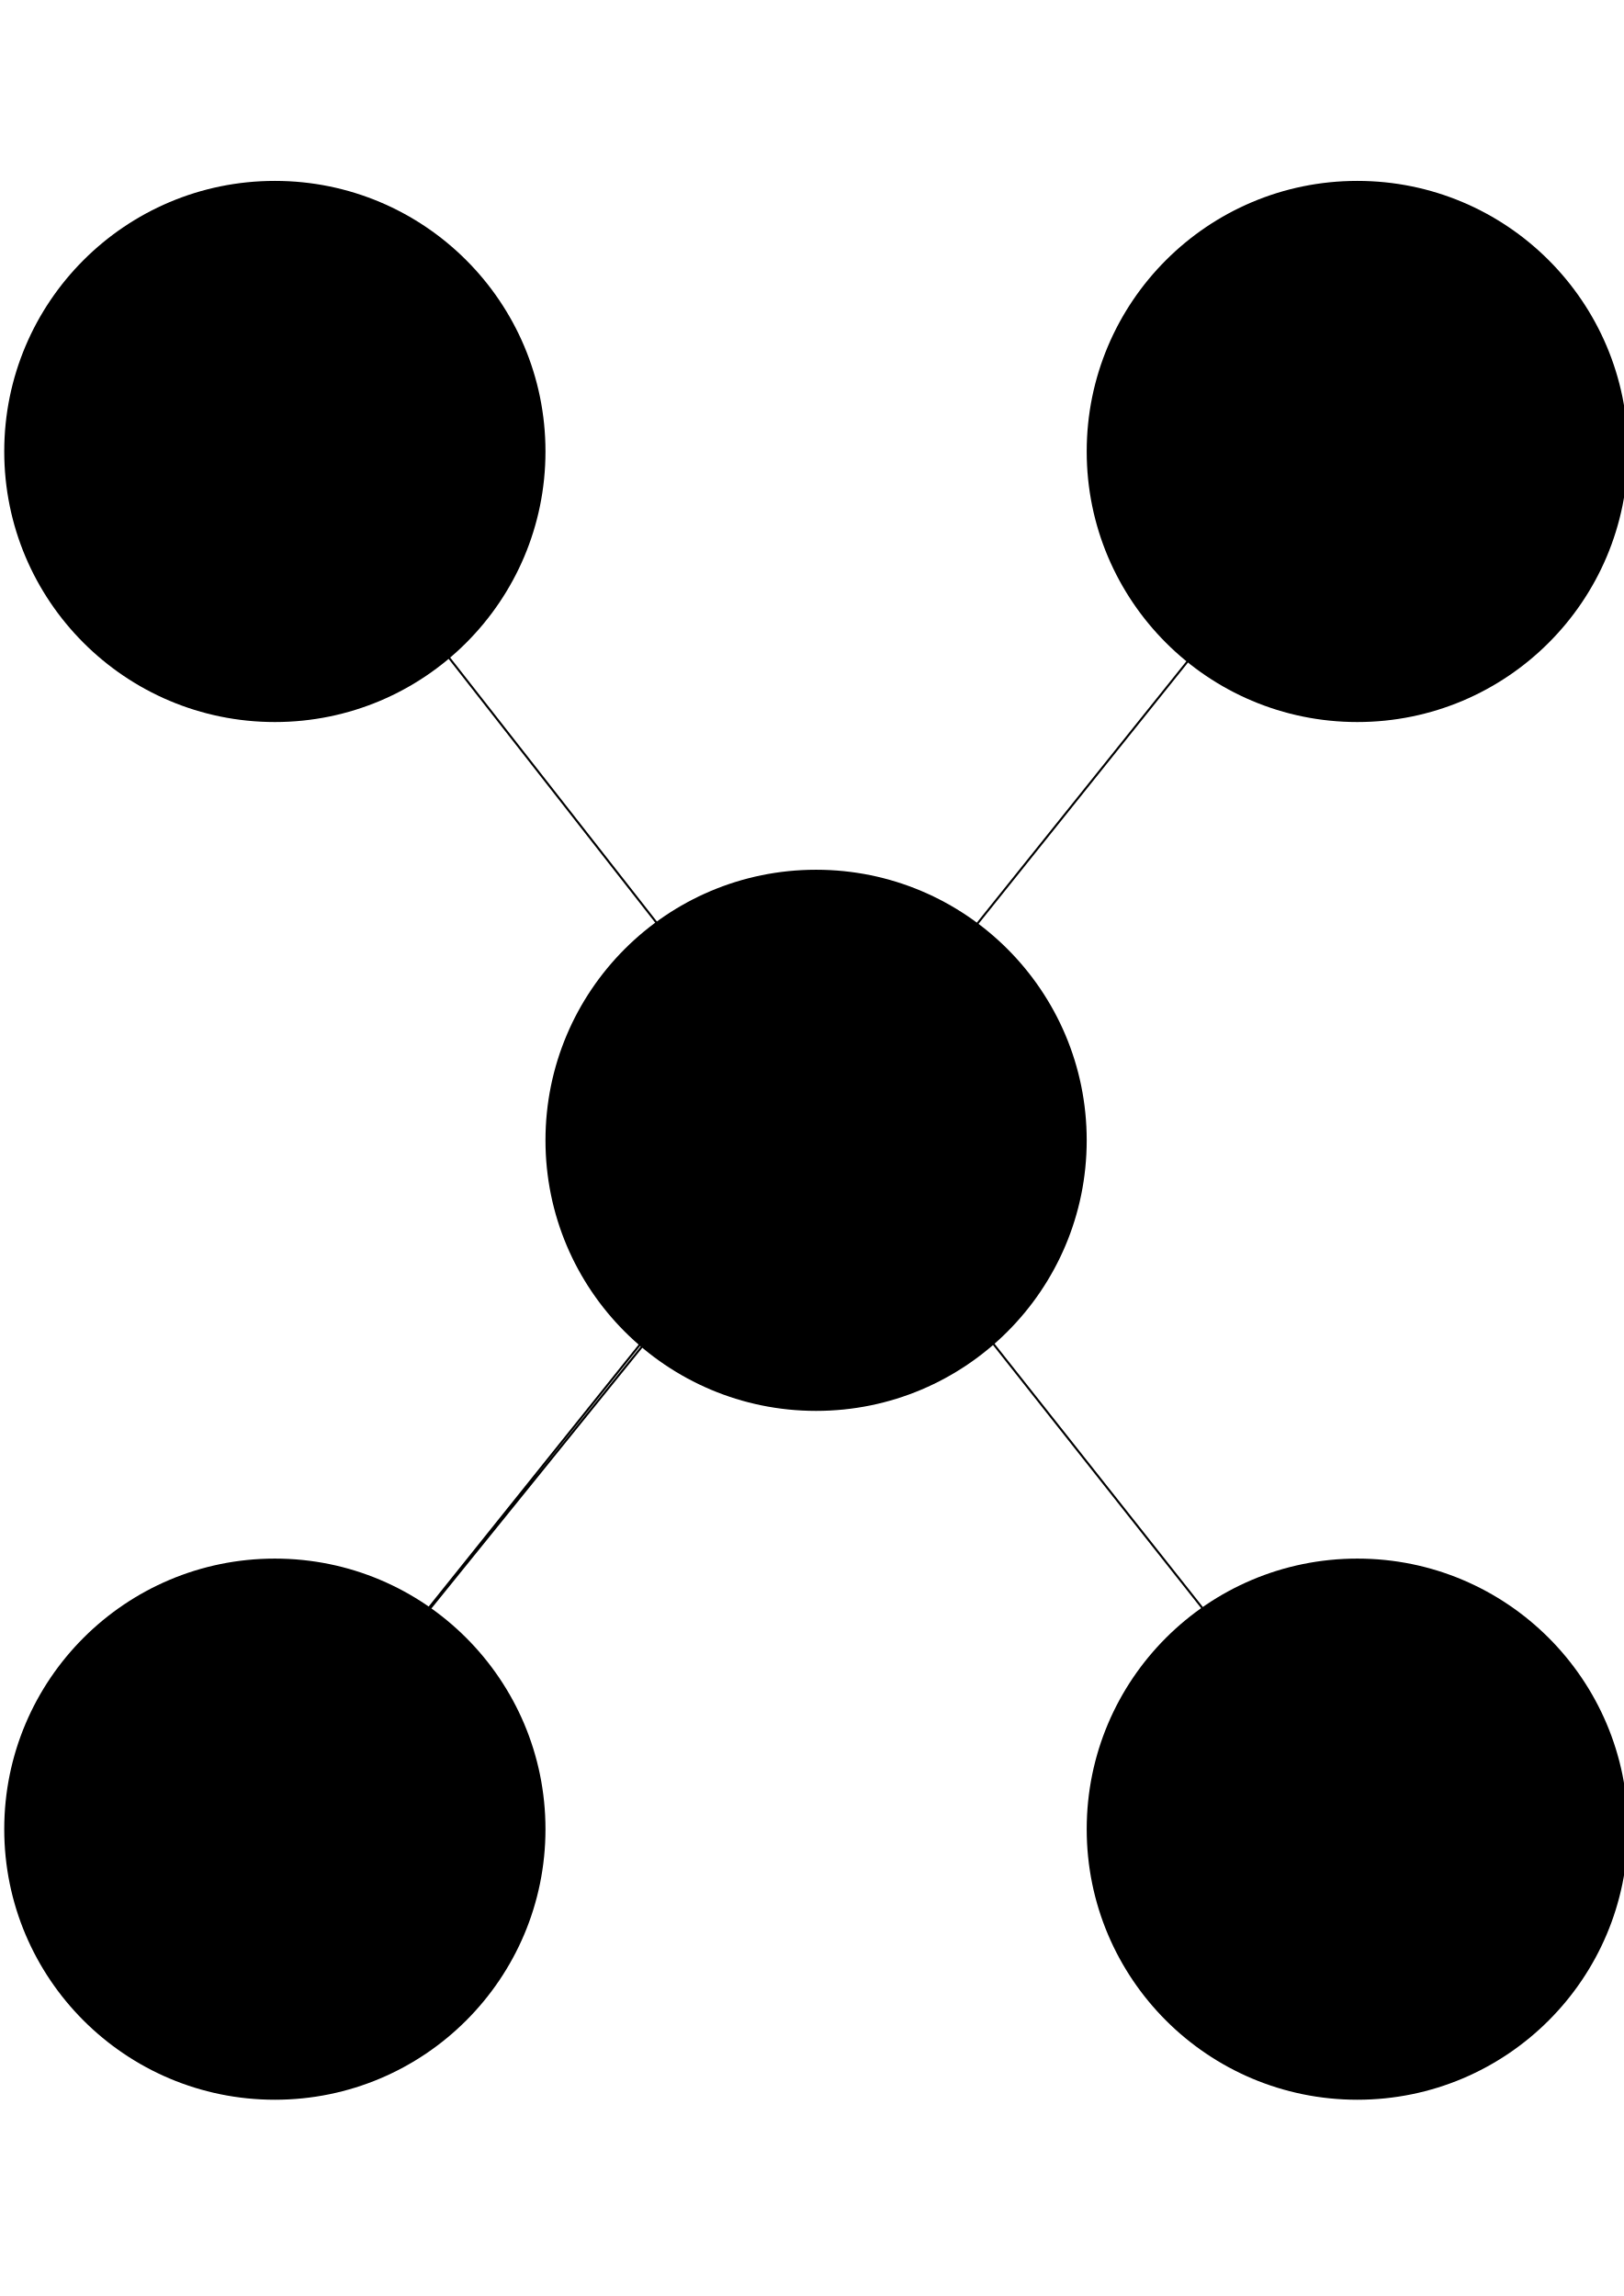
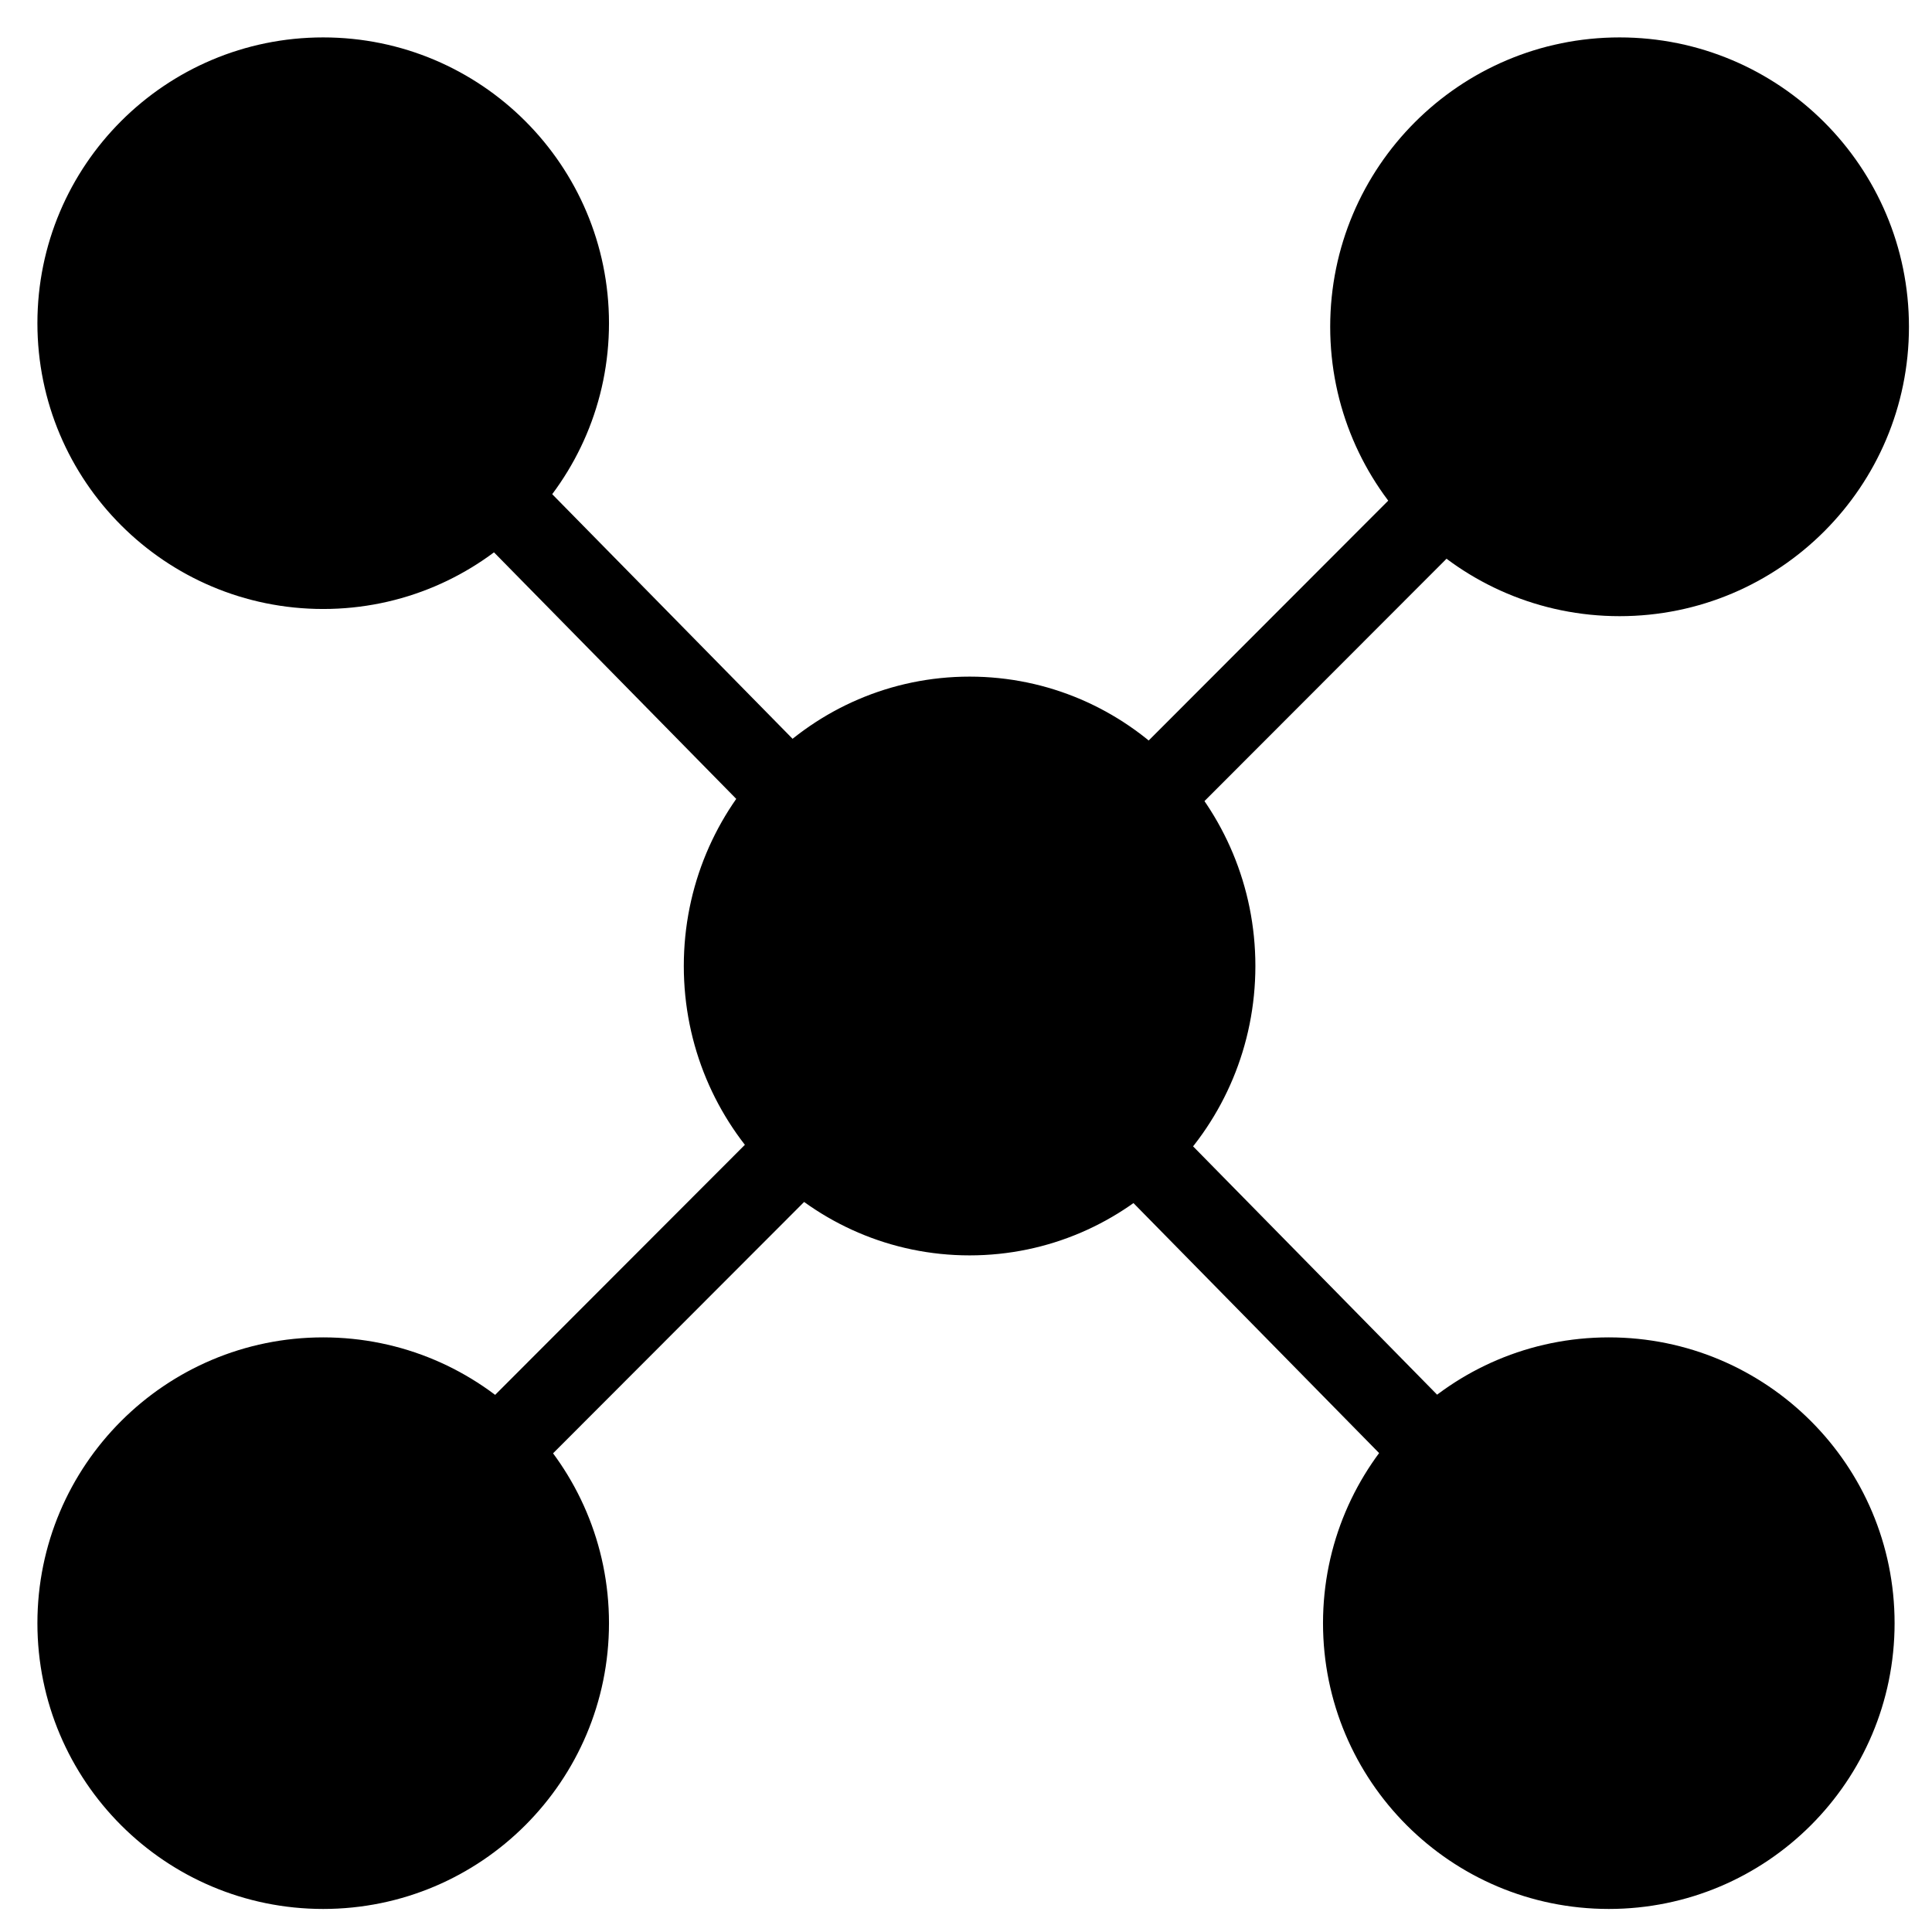
- <svg xmlns="http://www.w3.org/2000/svg" width="210mm" height="297mm" viewBox="0 0 210 297" version="1.1" id="svg12">
-   <defs id="defs9" />
-   <g id="layer1">
-     <ellipse style="fill:none;stroke-width:0.265" id="path3375" cx="116.01" cy="173.165" rx="238.485" ry="219.433" />
-     <circle style="fill:#000000;stroke-width:0.182" id="path3577" cx="35.548" cy="58.399" r="35" />
-     <circle style="fill:#000000;stroke-width:0.182" id="path3577-91" cx="35.548" cy="236.613" r="35" />
-     <circle style="fill:#000000;stroke-width:0.182" id="path3577-4" cx="105.548" cy="147.506" r="35" />
-     <circle style="fill:#000000;stroke-width:0.182" id="path3577-9" cx="175.548" cy="58.399" r="35" />
-     <rect style="fill:none;stroke-width:0.265" id="rect3895" width="254.474" height="85.052" x="-293.258" y="194.598" />
-     <circle style="fill:#000000;stroke-width:0.182" id="path3577-9-3" cx="175.548" cy="236.613" r="35" />
-     <circle id="path4868" style="fill:#000000;stroke:#000000;stroke-width:0.265" cx="-257.876" cy="185.753" r="0.091" />
-     <path style="fill:none;stroke:#000000;stroke-width:0.265px;stroke-linecap:butt;stroke-linejoin:miter;stroke-opacity:1" d="M 36.742,57.835 105.464,145.608 179.629,53.072 31.299,238.144 l 74.845,-92.536 72.124,91.175" id="path5381" />
+ <svg xmlns="http://www.w3.org/2000/svg" width="269" height="269" overflow="hidden">
+   <defs>
+     <clipPath id="clip0">
+       <rect x="282" y="562" width="269" height="269" />
+     </clipPath>
+   </defs>
+   <g clip-path="url(#clip0)" transform="translate(-282 -562)">
+     <path d="M0 0 127.097 127.256" stroke="#000000" stroke-width="11.458" stroke-miterlimit="8" fill="none" fill-rule="evenodd" transform="matrix(1 0 0 -1 353.5 761.756)" />
+     <path d="M479.141 761.355 353.5 633.5" stroke="#000000" stroke-width="11.458" stroke-miterlimit="8" fill="none" fill-rule="evenodd" />
+     <path d="M289.5 607C289.5 586.289 306.289 569.5 327 569.5 347.711 569.5 364.5 586.289 364.5 607 364.5 627.711 347.711 644.5 327 644.5 306.289 644.5 289.5 627.711 289.5 607Z" stroke="#000000" stroke-width="4.583" stroke-miterlimit="8" fill-rule="evenodd" />
+     <path d="M379.5 696.5C379.5 675.513 396.289 658.5 417 658.5 437.711 658.5 454.5 675.513 454.5 696.5 454.5 717.487 437.711 734.5 417 734.5 396.289 734.5 379.5 717.487 379.5 696.5Z" stroke="#000000" stroke-width="4.583" stroke-miterlimit="8" fill-rule="evenodd" />
+     <path d="M289.5 788C289.5 767.289 306.289 750.5 327 750.5 347.711 750.5 364.5 767.289 364.5 788 364.5 808.711 347.711 825.5 327 825.5 306.289 825.5 289.5 808.711 289.5 788Z" stroke="#000000" stroke-width="4.583" stroke-miterlimit="8" fill-rule="evenodd" />
+     <path d="M469.5 607.5C469.5 586.513 486.513 569.5 507.5 569.5 528.487 569.5 545.5 586.513 545.5 607.5 545.5 628.487 528.487 645.5 507.5 645.5 486.513 645.5 469.5 628.487 469.5 607.5Z" stroke="#000000" stroke-width="4.583" stroke-miterlimit="8" fill-rule="evenodd" />
+     <path d="M468.5 788C468.5 767.289 485.289 750.5 506 750.5 526.711 750.5 543.5 767.289 543.5 788 543.5 808.711 526.711 825.5 506 825.5 485.289 825.5 468.5 808.711 468.5 788Z" stroke="#000000" stroke-width="4.583" stroke-miterlimit="8" fill-rule="evenodd" />
  </g>
</svg>
